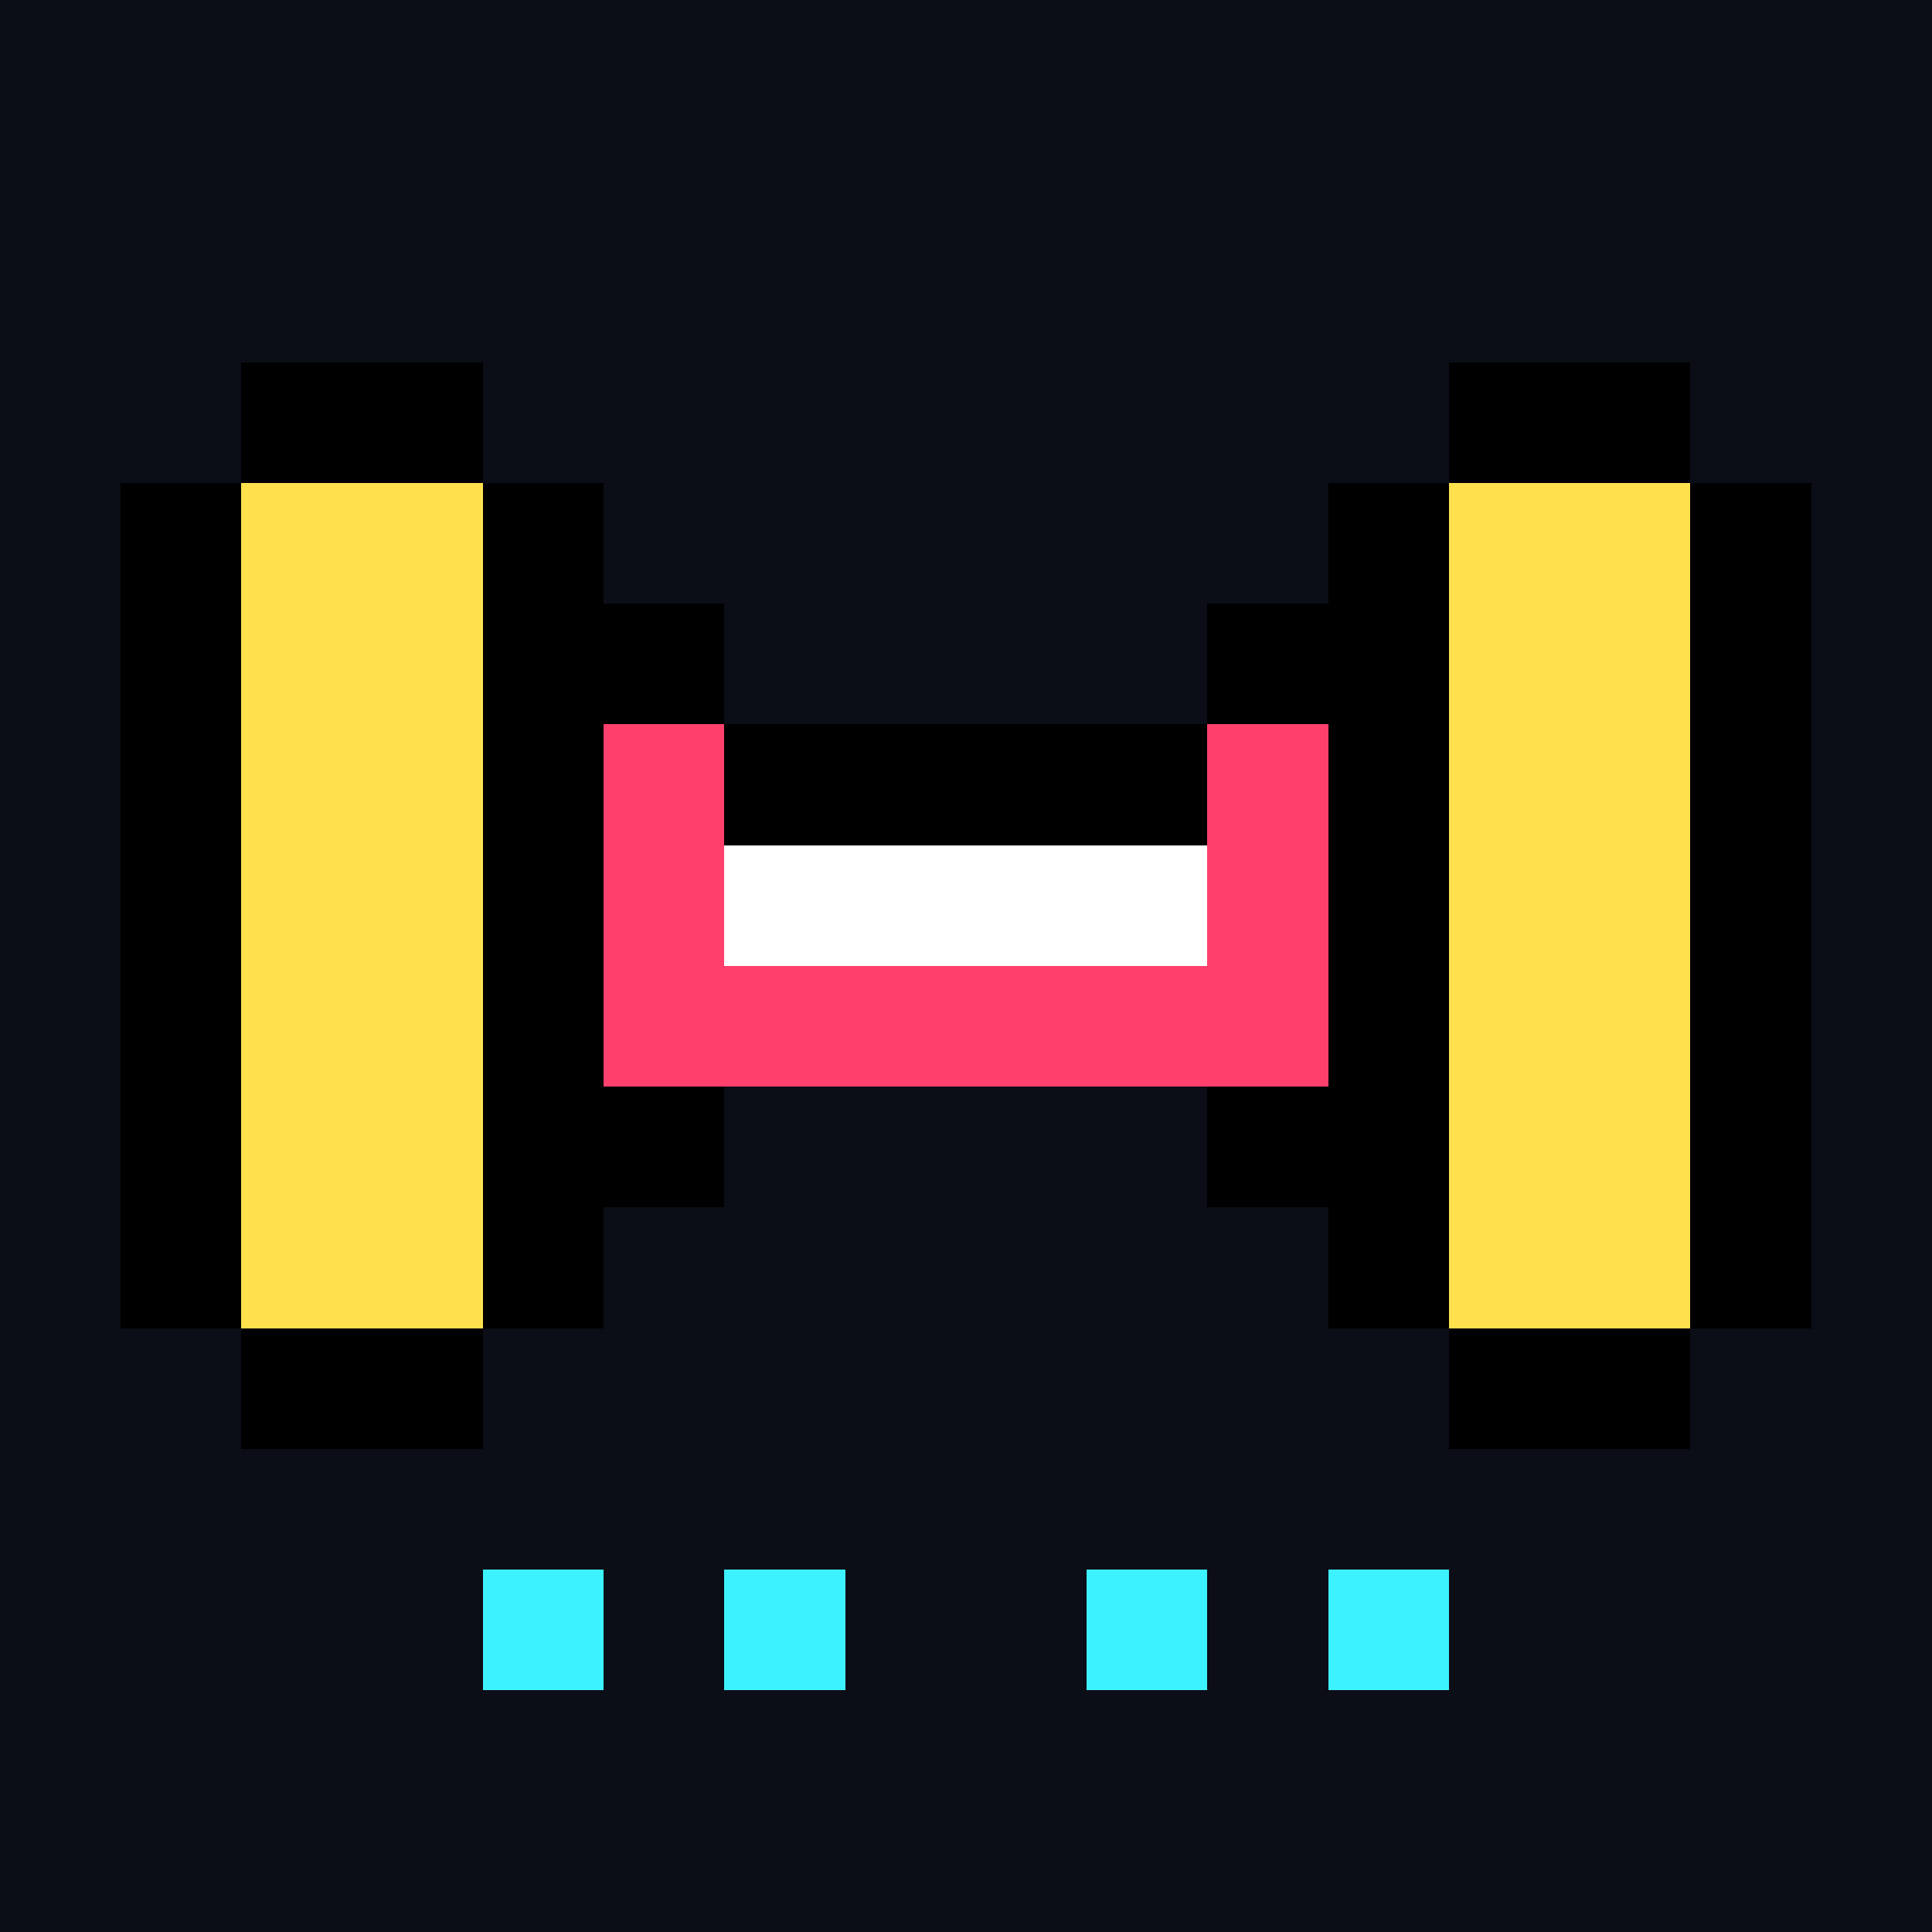
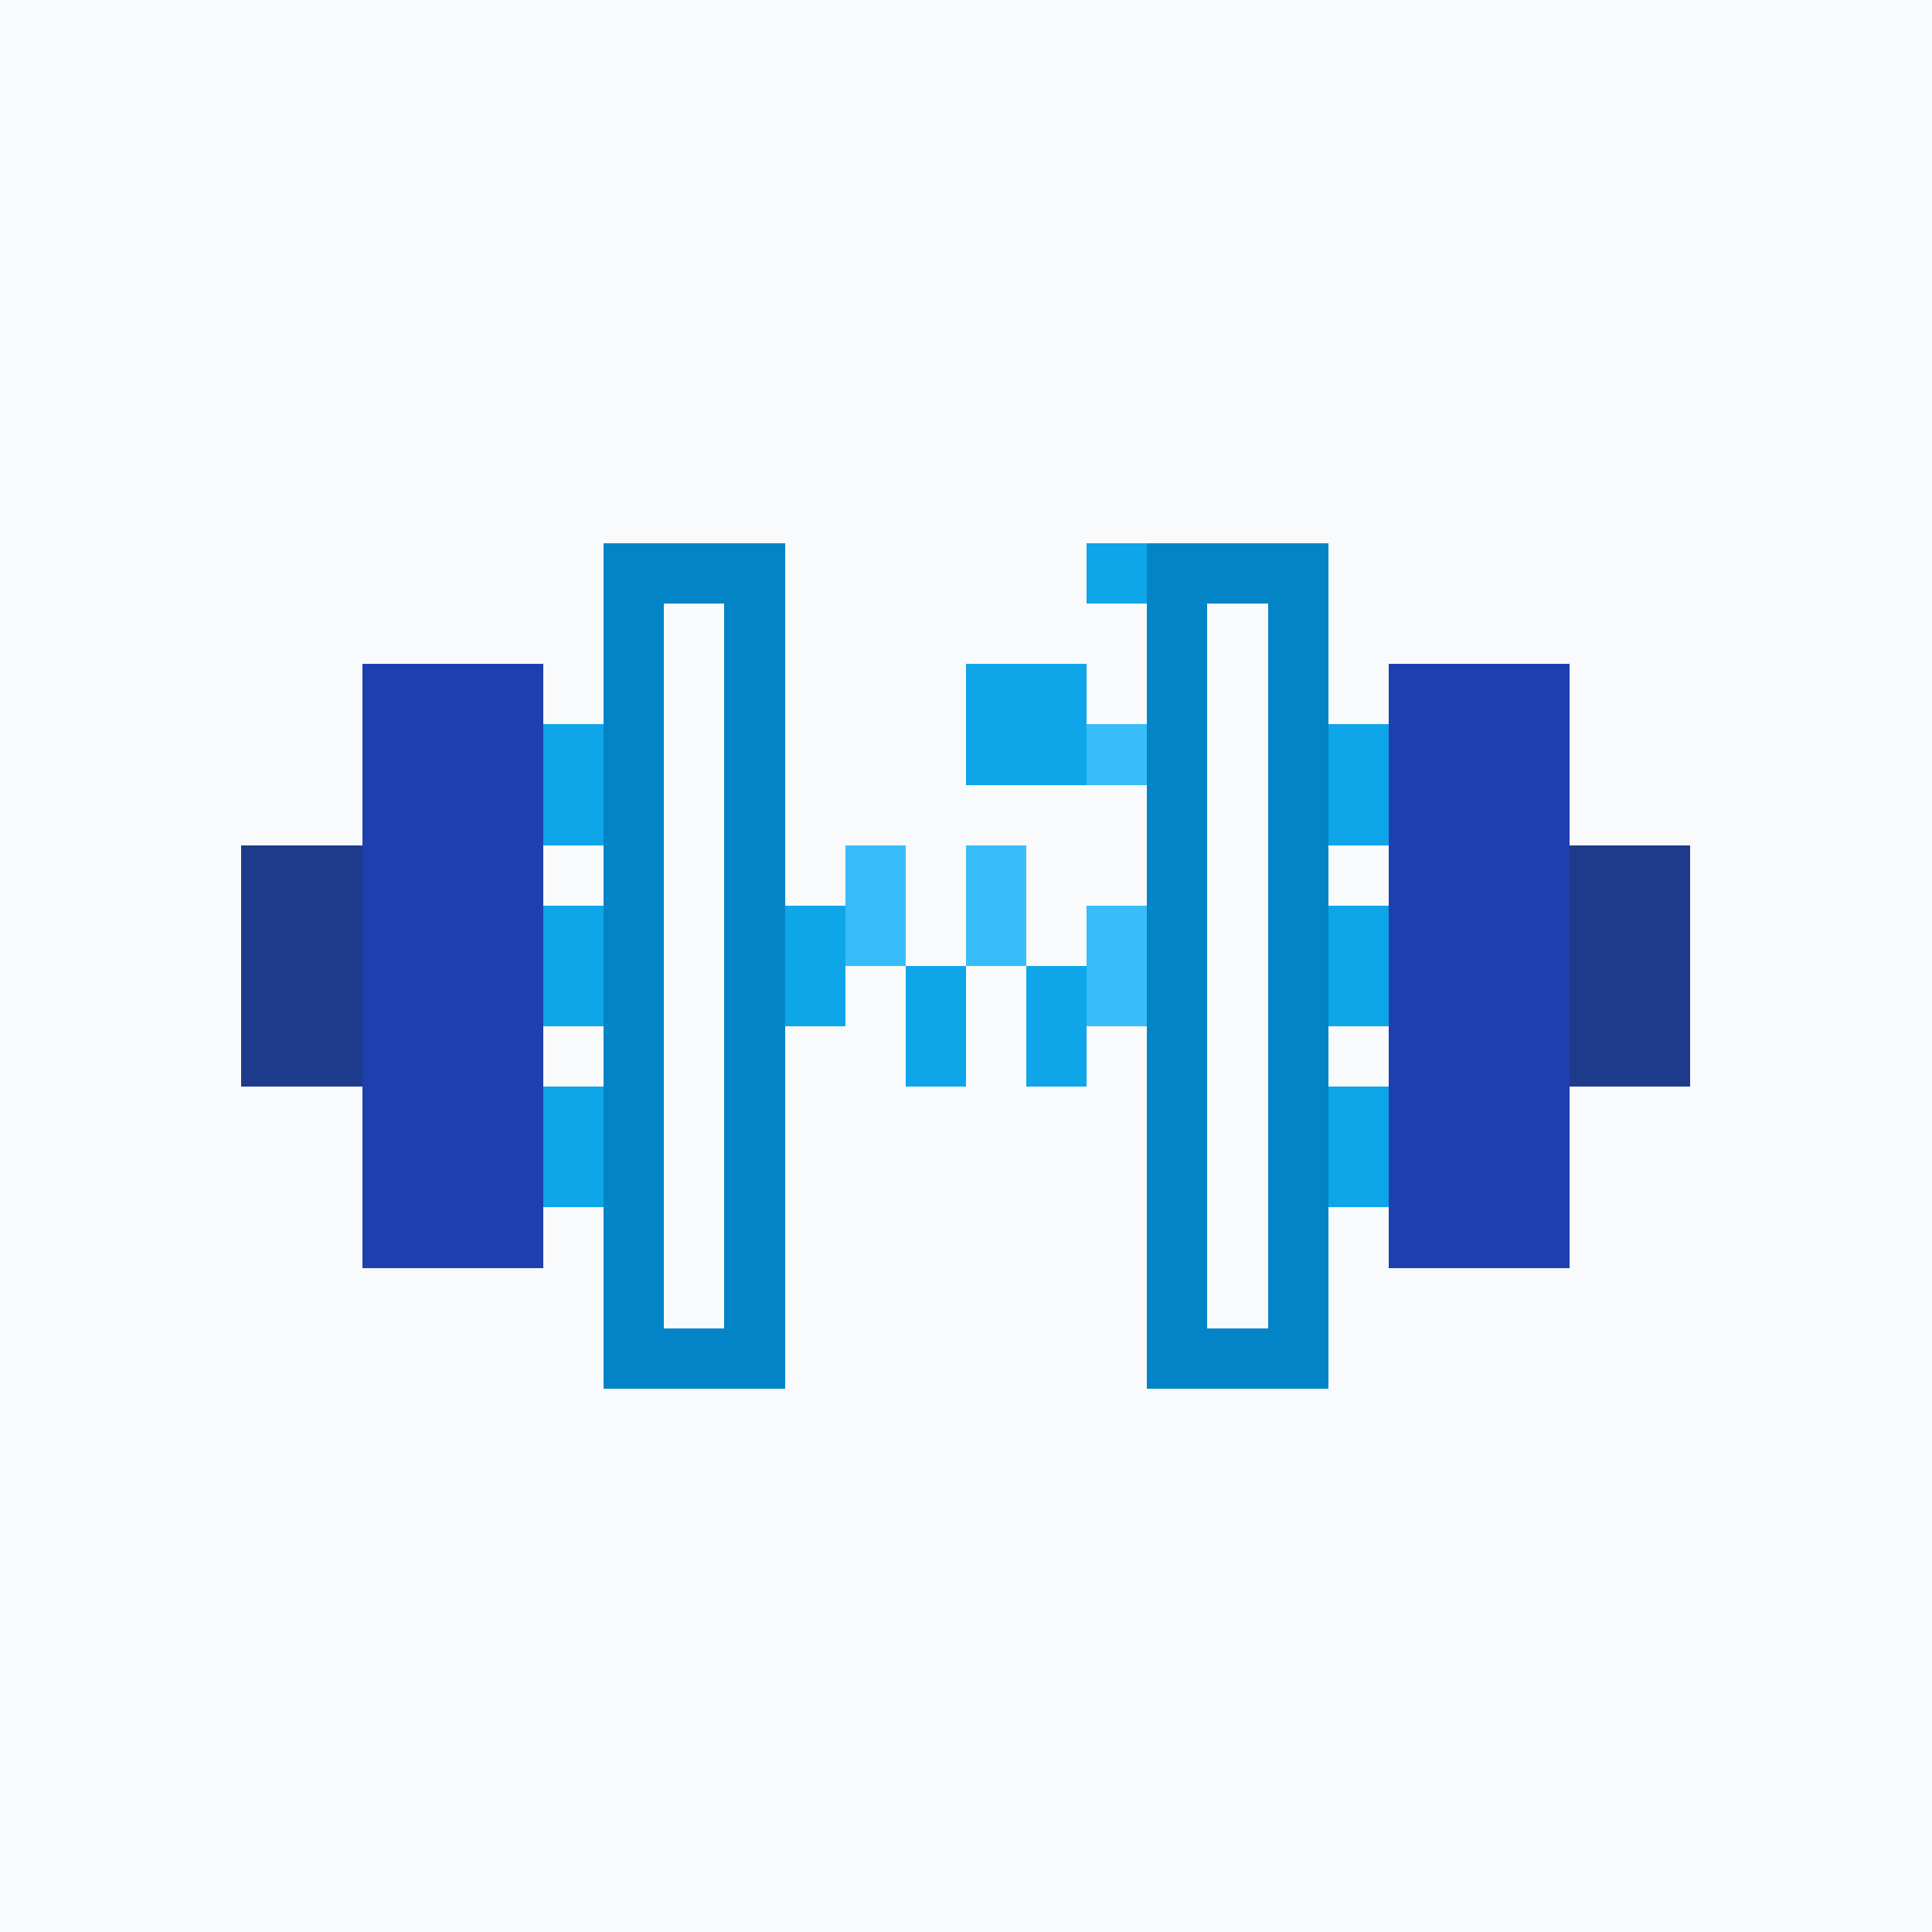
- <svg xmlns="http://www.w3.org/2000/svg" viewBox="0 0 16 16" shape-rendering="crispEdges">
-   <rect x="0" y="0" width="1" height="1" fill="rgb(11,13,23)" />
-   <rect x="1" y="0" width="1" height="1" fill="rgb(11,13,23)" />
-   <rect x="2" y="0" width="1" height="1" fill="rgb(11,13,23)" />
-   <rect x="3" y="0" width="1" height="1" fill="rgb(11,13,23)" />
-   <rect x="4" y="0" width="1" height="1" fill="rgb(11,13,23)" />
-   <rect x="5" y="0" width="1" height="1" fill="rgb(11,13,23)" />
-   <rect x="6" y="0" width="1" height="1" fill="rgb(11,13,23)" />
-   <rect x="7" y="0" width="1" height="1" fill="rgb(11,13,23)" />
-   <rect x="8" y="0" width="1" height="1" fill="rgb(11,13,23)" />
-   <rect x="9" y="0" width="1" height="1" fill="rgb(11,13,23)" />
-   <rect x="10" y="0" width="1" height="1" fill="rgb(11,13,23)" />
-   <rect x="11" y="0" width="1" height="1" fill="rgb(11,13,23)" />
-   <rect x="12" y="0" width="1" height="1" fill="rgb(11,13,23)" />
-   <rect x="13" y="0" width="1" height="1" fill="rgb(11,13,23)" />
-   <rect x="14" y="0" width="1" height="1" fill="rgb(11,13,23)" />
-   <rect x="15" y="0" width="1" height="1" fill="rgb(11,13,23)" />
-   <rect x="0" y="1" width="1" height="1" fill="rgb(11,13,23)" />
-   <rect x="1" y="1" width="1" height="1" fill="rgb(11,13,23)" />
-   <rect x="2" y="1" width="1" height="1" fill="rgb(11,13,23)" />
-   <rect x="3" y="1" width="1" height="1" fill="rgb(11,13,23)" />
-   <rect x="4" y="1" width="1" height="1" fill="rgb(11,13,23)" />
-   <rect x="5" y="1" width="1" height="1" fill="rgb(11,13,23)" />
-   <rect x="6" y="1" width="1" height="1" fill="rgb(11,13,23)" />
-   <rect x="7" y="1" width="1" height="1" fill="rgb(11,13,23)" />
-   <rect x="8" y="1" width="1" height="1" fill="rgb(11,13,23)" />
-   <rect x="9" y="1" width="1" height="1" fill="rgb(11,13,23)" />
-   <rect x="10" y="1" width="1" height="1" fill="rgb(11,13,23)" />
-   <rect x="11" y="1" width="1" height="1" fill="rgb(11,13,23)" />
-   <rect x="12" y="1" width="1" height="1" fill="rgb(11,13,23)" />
-   <rect x="13" y="1" width="1" height="1" fill="rgb(11,13,23)" />
-   <rect x="14" y="1" width="1" height="1" fill="rgb(11,13,23)" />
-   <rect x="15" y="1" width="1" height="1" fill="rgb(11,13,23)" />
-   <rect x="0" y="2" width="1" height="1" fill="rgb(11,13,23)" />
-   <rect x="1" y="2" width="1" height="1" fill="rgb(11,13,23)" />
-   <rect x="2" y="2" width="1" height="1" fill="rgb(11,13,23)" />
-   <rect x="3" y="2" width="1" height="1" fill="rgb(11,13,23)" />
-   <rect x="4" y="2" width="1" height="1" fill="rgb(11,13,23)" />
-   <rect x="5" y="2" width="1" height="1" fill="rgb(11,13,23)" />
-   <rect x="6" y="2" width="1" height="1" fill="rgb(11,13,23)" />
-   <rect x="7" y="2" width="1" height="1" fill="rgb(11,13,23)" />
-   <rect x="8" y="2" width="1" height="1" fill="rgb(11,13,23)" />
-   <rect x="9" y="2" width="1" height="1" fill="rgb(11,13,23)" />
-   <rect x="10" y="2" width="1" height="1" fill="rgb(11,13,23)" />
-   <rect x="11" y="2" width="1" height="1" fill="rgb(11,13,23)" />
-   <rect x="12" y="2" width="1" height="1" fill="rgb(11,13,23)" />
-   <rect x="13" y="2" width="1" height="1" fill="rgb(11,13,23)" />
-   <rect x="14" y="2" width="1" height="1" fill="rgb(11,13,23)" />
-   <rect x="15" y="2" width="1" height="1" fill="rgb(11,13,23)" />
-   <rect x="0" y="3" width="1" height="1" fill="rgb(11,13,23)" />
-   <rect x="1" y="3" width="1" height="1" fill="rgb(11,13,23)" />
-   <rect x="2" y="3" width="1" height="1" fill="rgb(0,0,0)" />
-   <rect x="3" y="3" width="1" height="1" fill="rgb(0,0,0)" />
-   <rect x="4" y="3" width="1" height="1" fill="rgb(11,13,23)" />
-   <rect x="5" y="3" width="1" height="1" fill="rgb(11,13,23)" />
-   <rect x="6" y="3" width="1" height="1" fill="rgb(11,13,23)" />
-   <rect x="7" y="3" width="1" height="1" fill="rgb(11,13,23)" />
-   <rect x="8" y="3" width="1" height="1" fill="rgb(11,13,23)" />
-   <rect x="9" y="3" width="1" height="1" fill="rgb(11,13,23)" />
-   <rect x="10" y="3" width="1" height="1" fill="rgb(11,13,23)" />
-   <rect x="11" y="3" width="1" height="1" fill="rgb(11,13,23)" />
-   <rect x="12" y="3" width="1" height="1" fill="rgb(0,0,0)" />
-   <rect x="13" y="3" width="1" height="1" fill="rgb(0,0,0)" />
-   <rect x="14" y="3" width="1" height="1" fill="rgb(11,13,23)" />
-   <rect x="15" y="3" width="1" height="1" fill="rgb(11,13,23)" />
-   <rect x="0" y="4" width="1" height="1" fill="rgb(11,13,23)" />
-   <rect x="1" y="4" width="1" height="1" fill="rgb(0,0,0)" />
-   <rect x="2" y="4" width="1" height="1" fill="rgb(255,225,77)" />
-   <rect x="3" y="4" width="1" height="1" fill="rgb(255,225,77)" />
-   <rect x="4" y="4" width="1" height="1" fill="rgb(0,0,0)" />
-   <rect x="5" y="4" width="1" height="1" fill="rgb(11,13,23)" />
-   <rect x="6" y="4" width="1" height="1" fill="rgb(11,13,23)" />
-   <rect x="7" y="4" width="1" height="1" fill="rgb(11,13,23)" />
-   <rect x="8" y="4" width="1" height="1" fill="rgb(11,13,23)" />
-   <rect x="9" y="4" width="1" height="1" fill="rgb(11,13,23)" />
-   <rect x="10" y="4" width="1" height="1" fill="rgb(11,13,23)" />
-   <rect x="11" y="4" width="1" height="1" fill="rgb(0,0,0)" />
-   <rect x="12" y="4" width="1" height="1" fill="rgb(255,225,77)" />
-   <rect x="13" y="4" width="1" height="1" fill="rgb(255,225,77)" />
-   <rect x="14" y="4" width="1" height="1" fill="rgb(0,0,0)" />
-   <rect x="15" y="4" width="1" height="1" fill="rgb(11,13,23)" />
-   <rect x="0" y="5" width="1" height="1" fill="rgb(11,13,23)" />
-   <rect x="1" y="5" width="1" height="1" fill="rgb(0,0,0)" />
-   <rect x="2" y="5" width="1" height="1" fill="rgb(255,225,77)" />
-   <rect x="3" y="5" width="1" height="1" fill="rgb(255,225,77)" />
-   <rect x="4" y="5" width="1" height="1" fill="rgb(0,0,0)" />
-   <rect x="5" y="5" width="1" height="1" fill="rgb(0,0,0)" />
-   <rect x="6" y="5" width="1" height="1" fill="rgb(11,13,23)" />
-   <rect x="7" y="5" width="1" height="1" fill="rgb(11,13,23)" />
-   <rect x="8" y="5" width="1" height="1" fill="rgb(11,13,23)" />
-   <rect x="9" y="5" width="1" height="1" fill="rgb(11,13,23)" />
-   <rect x="10" y="5" width="1" height="1" fill="rgb(0,0,0)" />
-   <rect x="11" y="5" width="1" height="1" fill="rgb(0,0,0)" />
-   <rect x="12" y="5" width="1" height="1" fill="rgb(255,225,77)" />
-   <rect x="13" y="5" width="1" height="1" fill="rgb(255,225,77)" />
-   <rect x="14" y="5" width="1" height="1" fill="rgb(0,0,0)" />
-   <rect x="15" y="5" width="1" height="1" fill="rgb(11,13,23)" />
-   <rect x="0" y="6" width="1" height="1" fill="rgb(11,13,23)" />
-   <rect x="1" y="6" width="1" height="1" fill="rgb(0,0,0)" />
-   <rect x="2" y="6" width="1" height="1" fill="rgb(255,225,77)" />
-   <rect x="3" y="6" width="1" height="1" fill="rgb(255,225,77)" />
-   <rect x="4" y="6" width="1" height="1" fill="rgb(0,0,0)" />
-   <rect x="5" y="6" width="1" height="1" fill="rgb(255,63,108)" />
-   <rect x="6" y="6" width="1" height="1" fill="rgb(0,0,0)" />
-   <rect x="7" y="6" width="1" height="1" fill="rgb(0,0,0)" />
-   <rect x="8" y="6" width="1" height="1" fill="rgb(0,0,0)" />
-   <rect x="9" y="6" width="1" height="1" fill="rgb(0,0,0)" />
-   <rect x="10" y="6" width="1" height="1" fill="rgb(255,63,108)" />
-   <rect x="11" y="6" width="1" height="1" fill="rgb(0,0,0)" />
-   <rect x="12" y="6" width="1" height="1" fill="rgb(255,225,77)" />
-   <rect x="13" y="6" width="1" height="1" fill="rgb(255,225,77)" />
-   <rect x="14" y="6" width="1" height="1" fill="rgb(0,0,0)" />
-   <rect x="15" y="6" width="1" height="1" fill="rgb(11,13,23)" />
-   <rect x="0" y="7" width="1" height="1" fill="rgb(11,13,23)" />
-   <rect x="1" y="7" width="1" height="1" fill="rgb(0,0,0)" />
-   <rect x="2" y="7" width="1" height="1" fill="rgb(255,225,77)" />
-   <rect x="3" y="7" width="1" height="1" fill="rgb(255,225,77)" />
-   <rect x="4" y="7" width="1" height="1" fill="rgb(0,0,0)" />
-   <rect x="5" y="7" width="1" height="1" fill="rgb(255,63,108)" />
-   <rect x="6" y="7" width="1" height="1" fill="rgb(255,255,255)" />
-   <rect x="7" y="7" width="1" height="1" fill="rgb(255,255,255)" />
-   <rect x="8" y="7" width="1" height="1" fill="rgb(255,255,255)" />
-   <rect x="9" y="7" width="1" height="1" fill="rgb(255,255,255)" />
-   <rect x="10" y="7" width="1" height="1" fill="rgb(255,63,108)" />
-   <rect x="11" y="7" width="1" height="1" fill="rgb(0,0,0)" />
-   <rect x="12" y="7" width="1" height="1" fill="rgb(255,225,77)" />
-   <rect x="13" y="7" width="1" height="1" fill="rgb(255,225,77)" />
-   <rect x="14" y="7" width="1" height="1" fill="rgb(0,0,0)" />
-   <rect x="15" y="7" width="1" height="1" fill="rgb(11,13,23)" />
-   <rect x="0" y="8" width="1" height="1" fill="rgb(11,13,23)" />
-   <rect x="1" y="8" width="1" height="1" fill="rgb(0,0,0)" />
-   <rect x="2" y="8" width="1" height="1" fill="rgb(255,225,77)" />
-   <rect x="3" y="8" width="1" height="1" fill="rgb(255,225,77)" />
-   <rect x="4" y="8" width="1" height="1" fill="rgb(0,0,0)" />
-   <rect x="5" y="8" width="1" height="1" fill="rgb(255,63,108)" />
-   <rect x="6" y="8" width="1" height="1" fill="rgb(255,63,108)" />
-   <rect x="7" y="8" width="1" height="1" fill="rgb(255,63,108)" />
-   <rect x="8" y="8" width="1" height="1" fill="rgb(255,63,108)" />
-   <rect x="9" y="8" width="1" height="1" fill="rgb(255,63,108)" />
-   <rect x="10" y="8" width="1" height="1" fill="rgb(255,63,108)" />
-   <rect x="11" y="8" width="1" height="1" fill="rgb(0,0,0)" />
-   <rect x="12" y="8" width="1" height="1" fill="rgb(255,225,77)" />
-   <rect x="13" y="8" width="1" height="1" fill="rgb(255,225,77)" />
-   <rect x="14" y="8" width="1" height="1" fill="rgb(0,0,0)" />
-   <rect x="15" y="8" width="1" height="1" fill="rgb(11,13,23)" />
-   <rect x="0" y="9" width="1" height="1" fill="rgb(11,13,23)" />
-   <rect x="1" y="9" width="1" height="1" fill="rgb(0,0,0)" />
-   <rect x="2" y="9" width="1" height="1" fill="rgb(255,225,77)" />
-   <rect x="3" y="9" width="1" height="1" fill="rgb(255,225,77)" />
-   <rect x="4" y="9" width="1" height="1" fill="rgb(0,0,0)" />
-   <rect x="5" y="9" width="1" height="1" fill="rgb(0,0,0)" />
-   <rect x="6" y="9" width="1" height="1" fill="rgb(11,13,23)" />
-   <rect x="7" y="9" width="1" height="1" fill="rgb(11,13,23)" />
-   <rect x="8" y="9" width="1" height="1" fill="rgb(11,13,23)" />
-   <rect x="9" y="9" width="1" height="1" fill="rgb(11,13,23)" />
-   <rect x="10" y="9" width="1" height="1" fill="rgb(0,0,0)" />
-   <rect x="11" y="9" width="1" height="1" fill="rgb(0,0,0)" />
-   <rect x="12" y="9" width="1" height="1" fill="rgb(255,225,77)" />
-   <rect x="13" y="9" width="1" height="1" fill="rgb(255,225,77)" />
-   <rect x="14" y="9" width="1" height="1" fill="rgb(0,0,0)" />
-   <rect x="15" y="9" width="1" height="1" fill="rgb(11,13,23)" />
-   <rect x="0" y="10" width="1" height="1" fill="rgb(11,13,23)" />
-   <rect x="1" y="10" width="1" height="1" fill="rgb(0,0,0)" />
-   <rect x="2" y="10" width="1" height="1" fill="rgb(255,225,77)" />
-   <rect x="3" y="10" width="1" height="1" fill="rgb(255,225,77)" />
-   <rect x="4" y="10" width="1" height="1" fill="rgb(0,0,0)" />
-   <rect x="5" y="10" width="1" height="1" fill="rgb(11,13,23)" />
-   <rect x="6" y="10" width="1" height="1" fill="rgb(11,13,23)" />
-   <rect x="7" y="10" width="1" height="1" fill="rgb(11,13,23)" />
-   <rect x="8" y="10" width="1" height="1" fill="rgb(11,13,23)" />
-   <rect x="9" y="10" width="1" height="1" fill="rgb(11,13,23)" />
-   <rect x="10" y="10" width="1" height="1" fill="rgb(11,13,23)" />
-   <rect x="11" y="10" width="1" height="1" fill="rgb(0,0,0)" />
-   <rect x="12" y="10" width="1" height="1" fill="rgb(255,225,77)" />
-   <rect x="13" y="10" width="1" height="1" fill="rgb(255,225,77)" />
-   <rect x="14" y="10" width="1" height="1" fill="rgb(0,0,0)" />
-   <rect x="15" y="10" width="1" height="1" fill="rgb(11,13,23)" />
-   <rect x="0" y="11" width="1" height="1" fill="rgb(11,13,23)" />
-   <rect x="1" y="11" width="1" height="1" fill="rgb(11,13,23)" />
-   <rect x="2" y="11" width="1" height="1" fill="rgb(0,0,0)" />
-   <rect x="3" y="11" width="1" height="1" fill="rgb(0,0,0)" />
-   <rect x="4" y="11" width="1" height="1" fill="rgb(11,13,23)" />
-   <rect x="5" y="11" width="1" height="1" fill="rgb(11,13,23)" />
-   <rect x="6" y="11" width="1" height="1" fill="rgb(11,13,23)" />
-   <rect x="7" y="11" width="1" height="1" fill="rgb(11,13,23)" />
-   <rect x="8" y="11" width="1" height="1" fill="rgb(11,13,23)" />
-   <rect x="9" y="11" width="1" height="1" fill="rgb(11,13,23)" />
-   <rect x="10" y="11" width="1" height="1" fill="rgb(11,13,23)" />
-   <rect x="11" y="11" width="1" height="1" fill="rgb(11,13,23)" />
-   <rect x="12" y="11" width="1" height="1" fill="rgb(0,0,0)" />
-   <rect x="13" y="11" width="1" height="1" fill="rgb(0,0,0)" />
-   <rect x="14" y="11" width="1" height="1" fill="rgb(11,13,23)" />
-   <rect x="15" y="11" width="1" height="1" fill="rgb(11,13,23)" />
-   <rect x="0" y="12" width="1" height="1" fill="rgb(11,13,23)" />
-   <rect x="1" y="12" width="1" height="1" fill="rgb(11,13,23)" />
-   <rect x="2" y="12" width="1" height="1" fill="rgb(11,13,23)" />
-   <rect x="3" y="12" width="1" height="1" fill="rgb(11,13,23)" />
-   <rect x="4" y="12" width="1" height="1" fill="rgb(11,13,23)" />
-   <rect x="5" y="12" width="1" height="1" fill="rgb(11,13,23)" />
-   <rect x="6" y="12" width="1" height="1" fill="rgb(11,13,23)" />
-   <rect x="7" y="12" width="1" height="1" fill="rgb(11,13,23)" />
-   <rect x="8" y="12" width="1" height="1" fill="rgb(11,13,23)" />
-   <rect x="9" y="12" width="1" height="1" fill="rgb(11,13,23)" />
-   <rect x="10" y="12" width="1" height="1" fill="rgb(11,13,23)" />
-   <rect x="11" y="12" width="1" height="1" fill="rgb(11,13,23)" />
-   <rect x="12" y="12" width="1" height="1" fill="rgb(11,13,23)" />
-   <rect x="13" y="12" width="1" height="1" fill="rgb(11,13,23)" />
-   <rect x="14" y="12" width="1" height="1" fill="rgb(11,13,23)" />
-   <rect x="15" y="12" width="1" height="1" fill="rgb(11,13,23)" />
-   <rect x="0" y="13" width="1" height="1" fill="rgb(11,13,23)" />
-   <rect x="1" y="13" width="1" height="1" fill="rgb(11,13,23)" />
-   <rect x="2" y="13" width="1" height="1" fill="rgb(11,13,23)" />
-   <rect x="3" y="13" width="1" height="1" fill="rgb(11,13,23)" />
-   <rect x="4" y="13" width="1" height="1" fill="rgb(61,242,255)" />
-   <rect x="5" y="13" width="1" height="1" fill="rgb(11,13,23)" />
-   <rect x="6" y="13" width="1" height="1" fill="rgb(61,242,255)" />
-   <rect x="7" y="13" width="1" height="1" fill="rgb(11,13,23)" />
-   <rect x="8" y="13" width="1" height="1" fill="rgb(11,13,23)" />
-   <rect x="9" y="13" width="1" height="1" fill="rgb(61,242,255)" />
-   <rect x="10" y="13" width="1" height="1" fill="rgb(11,13,23)" />
-   <rect x="11" y="13" width="1" height="1" fill="rgb(61,242,255)" />
-   <rect x="12" y="13" width="1" height="1" fill="rgb(11,13,23)" />
-   <rect x="13" y="13" width="1" height="1" fill="rgb(11,13,23)" />
-   <rect x="14" y="13" width="1" height="1" fill="rgb(11,13,23)" />
-   <rect x="15" y="13" width="1" height="1" fill="rgb(11,13,23)" />
-   <rect x="0" y="14" width="1" height="1" fill="rgb(11,13,23)" />
-   <rect x="1" y="14" width="1" height="1" fill="rgb(11,13,23)" />
-   <rect x="2" y="14" width="1" height="1" fill="rgb(11,13,23)" />
-   <rect x="3" y="14" width="1" height="1" fill="rgb(11,13,23)" />
-   <rect x="4" y="14" width="1" height="1" fill="rgb(11,13,23)" />
-   <rect x="5" y="14" width="1" height="1" fill="rgb(11,13,23)" />
-   <rect x="6" y="14" width="1" height="1" fill="rgb(11,13,23)" />
-   <rect x="7" y="14" width="1" height="1" fill="rgb(11,13,23)" />
-   <rect x="8" y="14" width="1" height="1" fill="rgb(11,13,23)" />
-   <rect x="9" y="14" width="1" height="1" fill="rgb(11,13,23)" />
-   <rect x="10" y="14" width="1" height="1" fill="rgb(11,13,23)" />
-   <rect x="11" y="14" width="1" height="1" fill="rgb(11,13,23)" />
-   <rect x="12" y="14" width="1" height="1" fill="rgb(11,13,23)" />
-   <rect x="13" y="14" width="1" height="1" fill="rgb(11,13,23)" />
-   <rect x="14" y="14" width="1" height="1" fill="rgb(11,13,23)" />
-   <rect x="15" y="14" width="1" height="1" fill="rgb(11,13,23)" />
-   <rect x="0" y="15" width="1" height="1" fill="rgb(11,13,23)" />
-   <rect x="1" y="15" width="1" height="1" fill="rgb(11,13,23)" />
-   <rect x="2" y="15" width="1" height="1" fill="rgb(11,13,23)" />
-   <rect x="3" y="15" width="1" height="1" fill="rgb(11,13,23)" />
-   <rect x="4" y="15" width="1" height="1" fill="rgb(11,13,23)" />
-   <rect x="5" y="15" width="1" height="1" fill="rgb(11,13,23)" />
-   <rect x="6" y="15" width="1" height="1" fill="rgb(11,13,23)" />
-   <rect x="7" y="15" width="1" height="1" fill="rgb(11,13,23)" />
-   <rect x="8" y="15" width="1" height="1" fill="rgb(11,13,23)" />
-   <rect x="9" y="15" width="1" height="1" fill="rgb(11,13,23)" />
-   <rect x="10" y="15" width="1" height="1" fill="rgb(11,13,23)" />
-   <rect x="11" y="15" width="1" height="1" fill="rgb(11,13,23)" />
-   <rect x="12" y="15" width="1" height="1" fill="rgb(11,13,23)" />
-   <rect x="13" y="15" width="1" height="1" fill="rgb(11,13,23)" />
-   <rect x="14" y="15" width="1" height="1" fill="rgb(11,13,23)" />
-   <rect x="15" y="15" width="1" height="1" fill="rgb(11,13,23)" />
+ <svg xmlns="http://www.w3.org/2000/svg" viewBox="0 0 32 32" shape-rendering="crispEdges">
+   <rect width="32" height="32" fill="#f8fafc" />
+   <rect x="4" y="14" width="2" height="4" fill="#1e3a8a" />
+   <rect x="6" y="11" width="3" height="10" fill="#1e40af" />
+   <rect x="9" y="12" width="1" height="2" fill="#0ea5e9" />
+   <rect x="9" y="15" width="1" height="2" fill="#0ea5e9" />
+   <rect x="9" y="18" width="1" height="2" fill="#0ea5e9" />
+   <rect x="10" y="9" width="3" height="14" fill="#0284c7" />
+   <rect x="11" y="10" width="1" height="12" fill="#f8fafc" />
+   <rect x="13" y="15" width="1" height="2" fill="#0ea5e9" />
+   <rect x="14" y="14" width="1" height="2" fill="#38bdf8" />
+   <rect x="15" y="16" width="1" height="2" fill="#0ea5e9" />
+   <rect x="16" y="11" width="2" height="2" fill="#0ea5e9" />
+   <rect x="18" y="9" width="1" height="1" fill="#0ea5e9" />
+   <rect x="18" y="12" width="1" height="1" fill="#38bdf8" />
+   <rect x="16" y="14" width="1" height="2" fill="#38bdf8" />
+   <rect x="17" y="16" width="1" height="2" fill="#0ea5e9" />
+   <rect x="18" y="15" width="1" height="2" fill="#38bdf8" />
+   <rect x="19" y="9" width="3" height="14" fill="#0284c7" />
+   <rect x="20" y="10" width="1" height="12" fill="#f8fafc" />
+   <rect x="22" y="12" width="1" height="2" fill="#0ea5e9" />
+   <rect x="22" y="15" width="1" height="2" fill="#0ea5e9" />
+   <rect x="22" y="18" width="1" height="2" fill="#0ea5e9" />
+   <rect x="23" y="11" width="3" height="10" fill="#1e40af" />
+   <rect x="26" y="14" width="2" height="4" fill="#1e3a8a" />
</svg>
